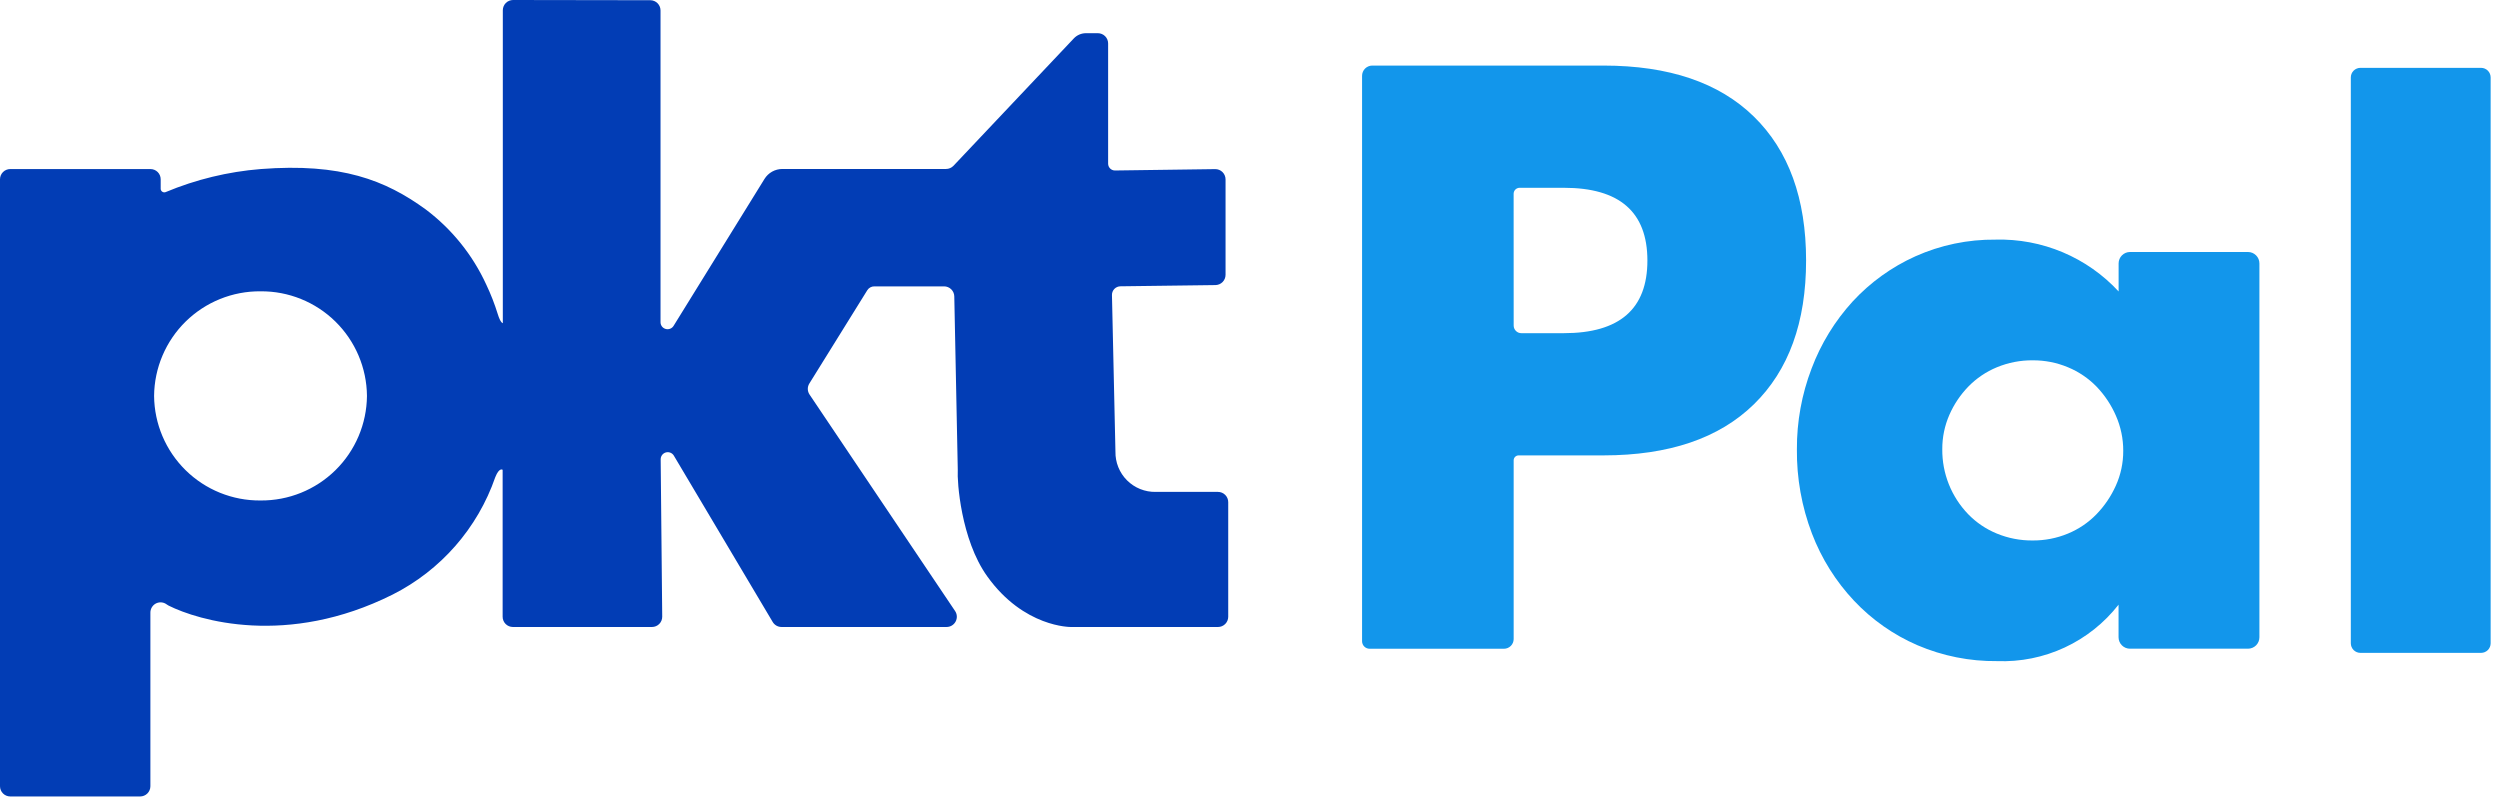
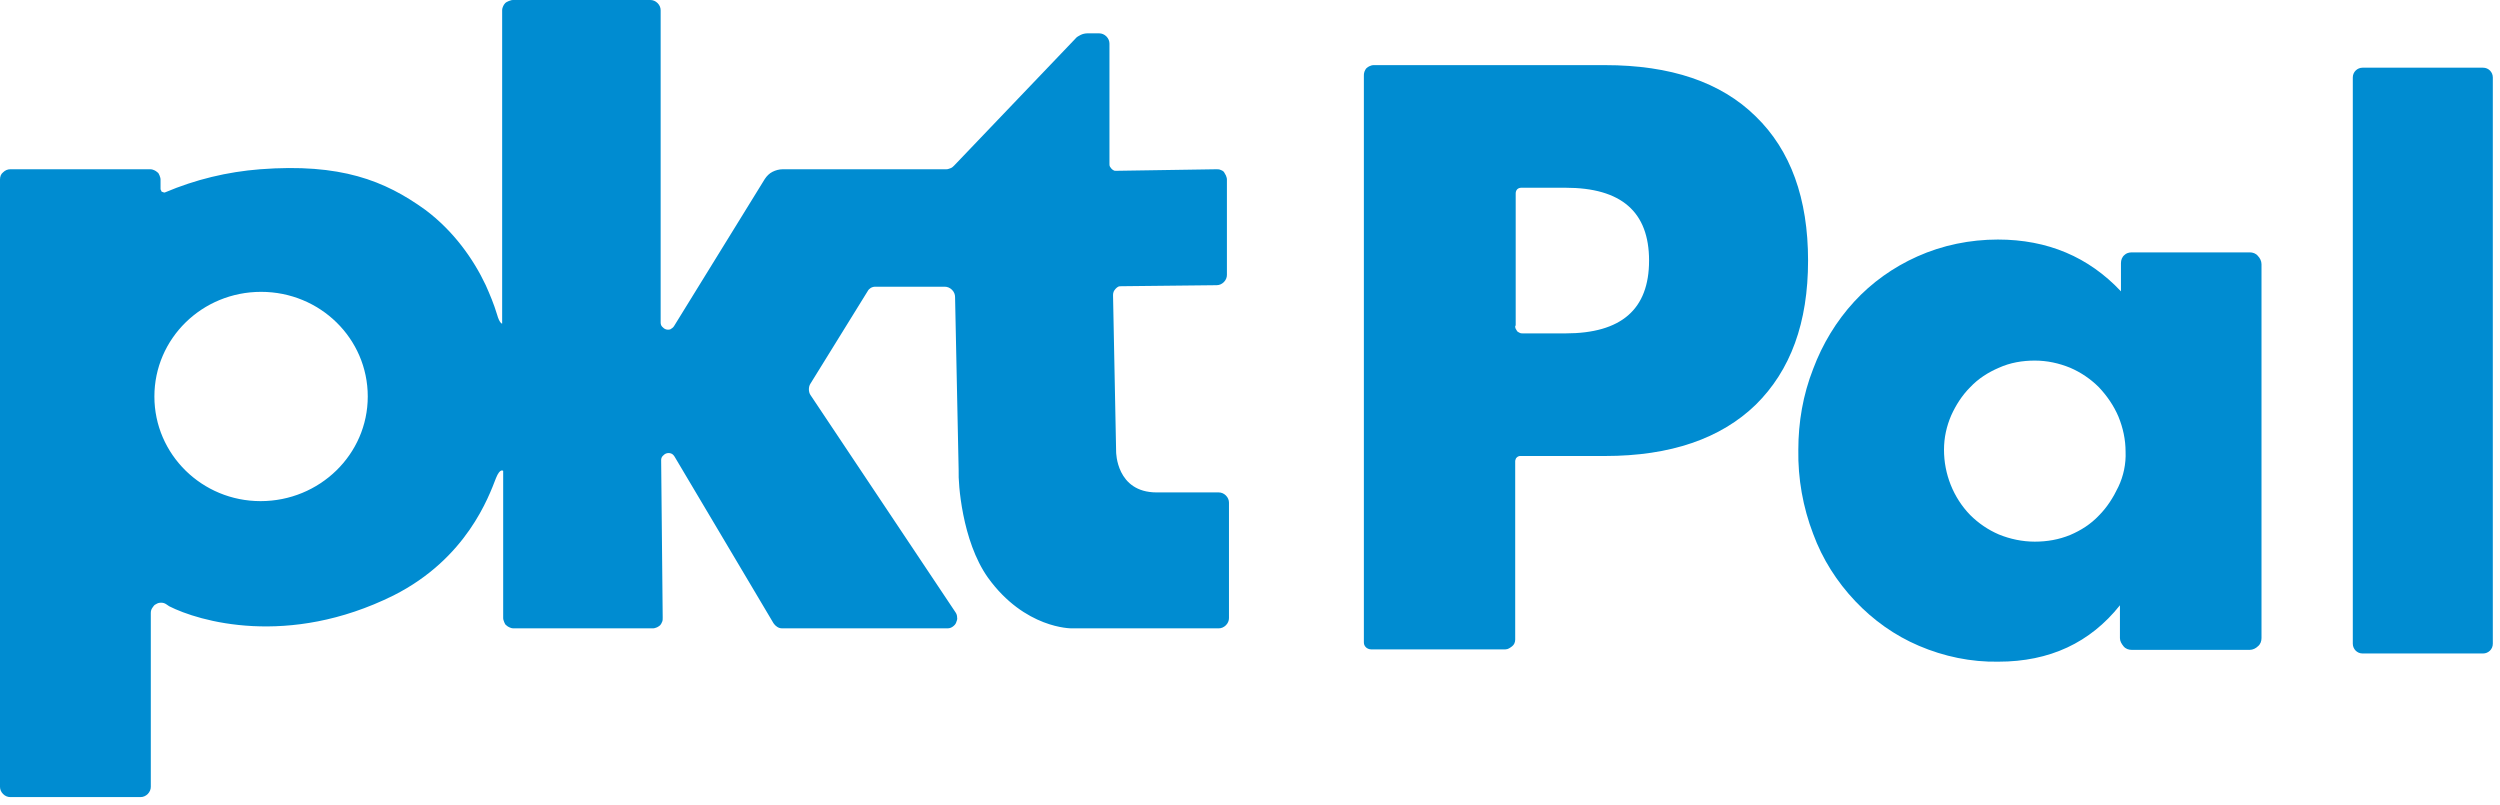
- <svg xmlns="http://www.w3.org/2000/svg" width="204" height="65" viewBox="0 0 204 65" fill="none">
-   <path d="M94.313 40.139C93.878 40.148 93.446 40.069 93.042 39.907C92.638 39.745 92.272 39.503 91.964 39.195C91.656 38.888 91.414 38.521 91.252 38.117C91.09 37.713 91.011 37.281 91.02 36.846L90.736 24.085C90.733 23.991 90.748 23.898 90.782 23.81C90.816 23.722 90.867 23.642 90.932 23.575C90.997 23.508 91.076 23.454 91.162 23.418C91.248 23.381 91.341 23.362 91.435 23.362L99.181 23.262C99.4 23.259 99.61 23.169 99.764 23.013C99.918 22.857 100.005 22.646 100.005 22.426V14.636C100.005 14.525 99.983 14.416 99.94 14.314C99.897 14.212 99.835 14.119 99.756 14.041C99.677 13.963 99.584 13.902 99.481 13.86C99.378 13.819 99.268 13.799 99.157 13.8L90.99 13.912C90.916 13.913 90.842 13.9 90.773 13.872C90.704 13.844 90.642 13.804 90.589 13.752C90.536 13.7 90.495 13.638 90.466 13.57C90.438 13.502 90.423 13.428 90.423 13.354V3.545C90.423 3.323 90.335 3.111 90.178 2.954C90.1 2.876 90.008 2.815 89.907 2.773C89.805 2.731 89.697 2.709 89.587 2.709H88.616C88.43 2.708 88.247 2.746 88.076 2.819C87.905 2.892 87.751 3 87.624 3.135L77.804 13.528C77.726 13.61 77.631 13.675 77.527 13.72C77.423 13.765 77.311 13.788 77.197 13.788H63.844C63.551 13.788 63.262 13.863 63.006 14.005C62.75 14.148 62.534 14.355 62.38 14.605L54.961 26.596C54.895 26.701 54.796 26.782 54.68 26.826C54.564 26.87 54.437 26.876 54.317 26.842C54.198 26.809 54.093 26.739 54.017 26.642C53.941 26.543 53.9 26.422 53.899 26.298V0.854C53.899 0.633 53.812 0.422 53.656 0.265C53.5 0.108 53.289 0.019 53.068 0.018L41.868 2.92091e-06C41.758 -0 41.65 0.021 41.548 0.063C41.446 0.105 41.354 0.166 41.276 0.244C41.198 0.322 41.136 0.414 41.094 0.516C41.052 0.617 41.03 0.726 41.03 0.836V26.37C41.03 26.37 40.841 26.37 40.613 25.616C40.36 24.799 40.048 24 39.681 23.227C38.569 20.802 36.87 18.692 34.737 17.088C31.444 14.694 27.837 13.288 21.268 13.795C18.6 14.01 15.983 14.645 13.513 15.677C13.468 15.694 13.42 15.7 13.372 15.694C13.324 15.688 13.279 15.67 13.239 15.643C13.2 15.616 13.167 15.579 13.145 15.537C13.123 15.494 13.111 15.447 13.112 15.399V14.631C13.112 14.521 13.091 14.412 13.049 14.311C13.008 14.21 12.946 14.117 12.869 14.04C12.791 13.963 12.699 13.901 12.598 13.859C12.497 13.817 12.389 13.795 12.279 13.795H0.836C0.726 13.795 0.618 13.817 0.516 13.859C0.415 13.901 0.323 13.962 0.245 14.04C0.088 14.197 7.49278e-05 14.409 0 14.631V64.155C7.49278e-05 64.377 0.088 64.589 0.245 64.746C0.323 64.824 0.415 64.885 0.516 64.927C0.618 64.969 0.726 64.991 0.836 64.991H11.436C11.658 64.991 11.87 64.903 12.027 64.746C12.184 64.589 12.272 64.377 12.272 64.155V49.991C12.271 49.844 12.309 49.7 12.382 49.572C12.454 49.445 12.557 49.339 12.682 49.265C12.809 49.191 12.953 49.152 13.1 49.152C13.247 49.152 13.391 49.191 13.518 49.264C13.597 49.311 13.674 49.374 13.765 49.42C16.165 50.62 23.418 52.827 32.031 48.52C35.966 46.538 38.973 43.1 40.415 38.937C40.748 38.103 41.015 38.337 41.015 38.337V50.326C41.015 50.436 41.036 50.544 41.078 50.646C41.12 50.747 41.181 50.839 41.259 50.917C41.337 50.995 41.429 51.056 41.53 51.098C41.631 51.14 41.739 51.162 41.849 51.162H53.204C53.314 51.162 53.423 51.14 53.525 51.097C53.627 51.054 53.719 50.992 53.796 50.914C53.873 50.836 53.935 50.743 53.976 50.641C54.017 50.539 54.038 50.429 54.037 50.319L53.911 37.48C53.91 37.353 53.951 37.23 54.027 37.128C54.103 37.027 54.211 36.953 54.333 36.919C54.455 36.885 54.585 36.892 54.703 36.939C54.821 36.986 54.92 37.07 54.985 37.179L63.052 50.753C63.126 50.878 63.232 50.981 63.358 51.053C63.484 51.124 63.627 51.162 63.772 51.162H77.236C77.388 51.163 77.537 51.123 77.668 51.045C77.798 50.967 77.905 50.856 77.977 50.722C78.049 50.588 78.084 50.437 78.077 50.285C78.069 50.133 78.021 49.987 77.936 49.861L66.06 32.197C65.97 32.064 65.92 31.908 65.917 31.747C65.914 31.586 65.958 31.428 66.044 31.292L70.769 23.686C70.829 23.588 70.914 23.508 71.014 23.452C71.114 23.396 71.227 23.367 71.342 23.368H77.036C77.254 23.367 77.464 23.453 77.62 23.606C77.776 23.759 77.866 23.967 77.87 24.185L78.154 38.302V38.374C78.093 39.247 78.401 44.012 80.554 47.023C83.547 51.215 87.387 51.163 87.387 51.163H99.387C99.497 51.163 99.606 51.141 99.707 51.099C99.808 51.057 99.9 50.996 99.978 50.918C100.135 50.761 100.223 50.549 100.223 50.327V40.975C100.223 40.753 100.135 40.541 99.978 40.384C99.821 40.227 99.609 40.139 99.387 40.139H94.313ZM21.251 40.839C18.969 40.858 16.773 39.969 15.146 38.369C13.519 36.769 12.594 34.588 12.574 32.306C12.584 31.175 12.816 30.057 13.258 29.017C13.7 27.976 14.342 27.032 15.149 26.239C15.956 25.447 16.91 24.821 17.959 24.397C19.008 23.974 20.129 23.761 21.26 23.771C23.543 23.751 25.741 24.639 27.37 26.24C28.998 27.841 29.924 30.023 29.944 32.306C29.924 34.589 28.998 36.771 27.369 38.371C25.741 39.971 23.543 40.859 21.26 40.839H21.251Z" fill="#023DB5" />
-   <path d="M122.724 52.938H111.76C111.679 52.938 111.599 52.922 111.525 52.891C111.45 52.861 111.382 52.815 111.325 52.758C111.21 52.643 111.145 52.487 111.145 52.324V6.189C111.144 6.079 111.166 5.971 111.207 5.869C111.249 5.767 111.31 5.675 111.387 5.597C111.465 5.519 111.557 5.457 111.658 5.415C111.759 5.373 111.868 5.351 111.978 5.351H130.841C136.184 5.351 140.276 6.739 143.116 9.514C145.956 12.289 147.376 16.202 147.377 21.253C147.377 26.302 145.957 30.215 143.116 32.992C140.275 35.769 136.181 37.159 130.834 37.16H123.918C123.865 37.16 123.812 37.171 123.763 37.191C123.714 37.212 123.67 37.242 123.632 37.279C123.595 37.317 123.565 37.361 123.545 37.41C123.525 37.459 123.515 37.512 123.515 37.565V52.157C123.512 52.365 123.427 52.563 123.279 52.709C123.131 52.855 122.932 52.938 122.724 52.938ZM123.516 26.565C123.516 26.648 123.532 26.729 123.564 26.805C123.596 26.88 123.642 26.948 123.7 27.005C123.757 27.063 123.825 27.108 123.9 27.14C123.976 27.171 124.058 27.187 124.14 27.187H127.612C132.158 27.187 134.43 25.21 134.428 21.255C134.426 17.3 132.154 15.323 127.612 15.324H124.001C123.937 15.324 123.873 15.337 123.814 15.361C123.754 15.386 123.7 15.422 123.655 15.467C123.61 15.512 123.574 15.566 123.549 15.626C123.525 15.685 123.512 15.749 123.512 15.813L123.516 26.565Z" fill="#1296EB" />
-   <path d="M173.806 20.563H183.436C183.683 20.563 183.92 20.661 184.095 20.836C184.27 21.011 184.368 21.248 184.368 21.495V52.002C184.368 52.249 184.27 52.486 184.095 52.661C183.92 52.836 183.683 52.934 183.436 52.934H173.806C173.684 52.934 173.562 52.91 173.449 52.863C173.336 52.816 173.233 52.748 173.147 52.661C173.06 52.575 172.992 52.472 172.945 52.359C172.898 52.246 172.874 52.124 172.874 52.002V49.341C171.706 50.839 170.199 52.037 168.476 52.838C166.754 53.639 164.866 54.019 162.968 53.947C160.735 53.971 158.521 53.53 156.468 52.652C154.514 51.808 152.753 50.573 151.293 49.024C149.8 47.438 148.633 45.575 147.856 43.54C147.02 41.345 146.603 39.012 146.627 36.663C146.615 34.409 147.022 32.173 147.827 30.068C148.585 28.052 149.72 26.199 151.171 24.607C152.613 23.044 154.355 21.789 156.294 20.916C158.353 19.994 160.589 19.529 162.845 19.554C164.722 19.504 166.588 19.856 168.319 20.585C170.049 21.314 171.604 22.404 172.879 23.783V21.492C172.88 21.245 172.978 21.009 173.152 20.835C173.326 20.662 173.561 20.564 173.806 20.563ZM158.49 36.657C158.472 38.632 159.23 40.535 160.602 41.957C161.262 42.637 162.054 43.174 162.93 43.534C163.86 43.919 164.858 44.112 165.864 44.102C166.851 44.11 167.83 43.92 168.742 43.541C169.618 43.18 170.411 42.644 171.071 41.964C171.728 41.285 172.262 40.497 172.65 39.635C173.055 38.74 173.261 37.769 173.256 36.787C173.26 35.798 173.055 34.82 172.656 33.915C172.274 33.038 171.739 32.237 171.077 31.547C170.416 30.869 169.624 30.332 168.749 29.97C167.839 29.59 166.863 29.397 165.877 29.402C164.871 29.393 163.873 29.586 162.943 29.97C162.068 30.332 161.275 30.869 160.614 31.547C159.965 32.217 159.442 32.998 159.068 33.852C158.682 34.736 158.485 35.692 158.49 36.657Z" fill="#1296EB" />
-   <path d="M202.455 5.536H192.609C192.402 5.536 192.203 5.619 192.056 5.765C191.909 5.912 191.827 6.111 191.827 6.318V52.492C191.827 52.7 191.909 52.898 192.056 53.045C192.203 53.192 192.402 53.274 192.609 53.274H202.455C202.662 53.274 202.861 53.191 203.008 53.045C203.154 52.898 203.237 52.7 203.237 52.492V6.318C203.237 6.111 203.154 5.912 203.008 5.765C202.861 5.619 202.662 5.536 202.455 5.536Z" fill="#1296EB" />
+ <svg xmlns="http://www.w3.org/2000/svg" width="115" height="37" viewBox="0 0 115 37" fill="none">
+   <path d="M53.206 22.651C51.342 22.651 51.342 20.787 51.342 20.787L51.2 13.591C51.2 13.543 51.2 13.496 51.224 13.425C51.248 13.378 51.271 13.331 51.318 13.284C51.366 13.237 51.389 13.213 51.436 13.189C51.484 13.166 51.531 13.166 51.602 13.166L55.967 13.119C56.084 13.119 56.203 13.071 56.297 12.977C56.391 12.883 56.438 12.765 56.438 12.647V8.258C56.438 8.187 56.415 8.14 56.391 8.069C56.368 8.022 56.321 7.951 56.297 7.904C56.25 7.857 56.203 7.833 56.132 7.81C56.084 7.786 56.014 7.786 55.943 7.786L51.342 7.857C51.295 7.857 51.248 7.857 51.224 7.833C51.177 7.81 51.153 7.786 51.13 7.763C51.106 7.739 51.082 7.692 51.059 7.668C51.035 7.621 51.035 7.597 51.035 7.55V2.006C51.035 1.888 50.988 1.77 50.894 1.675C50.799 1.581 50.681 1.534 50.563 1.534H50.021C49.926 1.534 49.808 1.557 49.714 1.604C49.62 1.652 49.525 1.699 49.454 1.793L43.886 7.621C43.839 7.668 43.792 7.715 43.721 7.739C43.65 7.763 43.603 7.786 43.532 7.786H36.005C35.84 7.786 35.675 7.833 35.534 7.904C35.392 7.975 35.274 8.093 35.18 8.235L31.003 15.006C30.956 15.077 30.909 15.101 30.838 15.148C30.767 15.171 30.697 15.171 30.626 15.148C30.555 15.124 30.508 15.077 30.461 15.03C30.413 14.983 30.39 14.912 30.39 14.841V0.472C30.39 0.354 30.343 0.236 30.248 0.142C30.154 0.047 30.036 0 29.918 0H23.595C23.524 0 23.477 0.024 23.406 0.047C23.359 0.071 23.288 0.094 23.241 0.142C23.194 0.189 23.17 0.236 23.146 0.283C23.123 0.33 23.099 0.401 23.099 0.472V14.888C23.099 14.888 22.981 14.888 22.863 14.463C22.722 13.992 22.533 13.543 22.344 13.119C21.778 11.915 20.858 10.618 19.56 9.65C17.696 8.305 15.667 7.503 11.963 7.786C10.452 7.904 8.99 8.258 7.597 8.848C7.574 8.848 7.55 8.872 7.527 8.848C7.503 8.848 7.48 8.824 7.456 8.824C7.432 8.824 7.409 8.777 7.409 8.754C7.385 8.73 7.385 8.706 7.385 8.683V8.258C7.385 8.187 7.362 8.14 7.338 8.069C7.314 8.022 7.291 7.951 7.244 7.928C7.196 7.881 7.149 7.857 7.102 7.833C7.055 7.81 6.984 7.786 6.913 7.786H0.472C0.354 7.786 0.236 7.833 0.142 7.928C0.047 7.999 0 8.117 0 8.258V36.194C0 36.312 0.047 36.43 0.142 36.525C0.236 36.619 0.354 36.666 0.472 36.666H6.465C6.583 36.666 6.701 36.619 6.795 36.525C6.89 36.43 6.937 36.312 6.937 36.194V28.196C6.937 28.101 6.96 28.03 7.008 27.96C7.055 27.889 7.102 27.818 7.173 27.794C7.244 27.747 7.314 27.724 7.409 27.724C7.503 27.724 7.574 27.747 7.645 27.794C7.692 27.818 7.739 27.865 7.786 27.889C9.131 28.573 13.237 29.8 18.097 27.393C21.471 25.695 22.486 22.84 22.816 21.99C23.005 21.518 23.146 21.66 23.146 21.66V28.432C23.146 28.502 23.17 28.549 23.194 28.62C23.217 28.668 23.241 28.738 23.288 28.762C23.335 28.809 23.382 28.833 23.43 28.856C23.477 28.88 23.547 28.904 23.618 28.904H30.036C30.107 28.904 30.154 28.88 30.225 28.856C30.272 28.833 30.343 28.785 30.366 28.762C30.39 28.738 30.437 28.668 30.461 28.597C30.484 28.549 30.484 28.479 30.484 28.408L30.413 21.164C30.413 21.094 30.437 21.023 30.484 20.976C30.532 20.928 30.579 20.881 30.649 20.858C30.72 20.834 30.791 20.834 30.862 20.858C30.933 20.881 30.98 20.928 31.027 20.999L35.581 28.668C35.628 28.738 35.675 28.785 35.746 28.833C35.817 28.88 35.888 28.904 35.982 28.904H43.579C43.674 28.904 43.745 28.88 43.815 28.833C43.886 28.785 43.957 28.715 43.98 28.644C44.004 28.573 44.051 28.479 44.028 28.408C44.028 28.314 44.004 28.243 43.957 28.172L37.28 18.168C37.232 18.097 37.209 18.003 37.209 17.908C37.209 17.814 37.232 17.72 37.28 17.649L39.922 13.378C39.946 13.331 39.993 13.284 40.064 13.237C40.111 13.213 40.182 13.189 40.252 13.189H43.461C43.579 13.189 43.697 13.237 43.792 13.331C43.886 13.425 43.933 13.543 43.933 13.661L44.098 21.636C44.098 21.66 44.098 21.66 44.098 21.683C44.075 22.179 44.24 24.869 45.443 26.568C47.142 28.927 49.289 28.904 49.289 28.904H56.061C56.179 28.904 56.297 28.856 56.391 28.762C56.486 28.668 56.533 28.549 56.533 28.432V23.123C56.533 23.005 56.486 22.887 56.391 22.792C56.297 22.698 56.179 22.651 56.061 22.651H53.206ZM11.986 23.052C9.296 23.052 7.102 20.905 7.102 18.239C7.102 15.572 9.296 13.425 12.01 13.425C14.723 13.425 16.917 15.572 16.917 18.239C16.917 20.905 14.7 23.052 11.986 23.052Z" fill="#008CD1" />
+   <path d="M69.25 29.871H63.069C62.974 29.871 62.88 29.824 62.833 29.776C62.762 29.706 62.738 29.635 62.738 29.541V3.492C62.738 3.421 62.738 3.374 62.762 3.303C62.785 3.256 62.809 3.185 62.856 3.138C62.903 3.091 62.951 3.067 62.998 3.044C63.045 3.02 63.116 2.996 63.187 2.996H73.828C76.848 2.996 79.16 3.775 80.765 5.356C82.369 6.913 83.171 9.131 83.171 11.986C83.171 14.841 82.369 17.035 80.765 18.616C79.16 20.173 76.848 20.976 73.828 20.976H69.935C69.911 20.976 69.864 20.976 69.84 20.999C69.817 20.999 69.793 21.023 69.769 21.046C69.746 21.07 69.722 21.094 69.722 21.117C69.722 21.141 69.699 21.164 69.699 21.212V29.422C69.699 29.541 69.651 29.659 69.557 29.729C69.463 29.8 69.368 29.871 69.25 29.871ZM69.699 14.983C69.699 15.03 69.699 15.077 69.722 15.124C69.746 15.171 69.769 15.195 69.793 15.242C69.817 15.266 69.864 15.289 69.911 15.313C69.958 15.336 70.005 15.336 70.053 15.336H72.011C74.583 15.336 75.857 14.227 75.857 11.986C75.857 9.745 74.583 8.636 72.011 8.636H69.982C69.911 8.636 69.84 8.659 69.793 8.706C69.746 8.754 69.722 8.824 69.722 8.895V14.983H69.699Z" fill="#008CD1" />
+   <path d="M98.06 11.609H103.487C103.628 11.609 103.77 11.656 103.864 11.774C103.958 11.868 104.029 12.01 104.029 12.151V29.352C104.029 29.493 103.982 29.635 103.864 29.729C103.77 29.824 103.628 29.894 103.487 29.894H98.06C97.918 29.894 97.777 29.847 97.682 29.729C97.588 29.611 97.517 29.493 97.517 29.352V27.842C96.149 29.564 94.285 30.437 91.925 30.437C90.675 30.461 89.424 30.201 88.268 29.706C87.159 29.234 86.168 28.526 85.342 27.653C84.493 26.756 83.832 25.718 83.407 24.562C82.936 23.335 82.7 22.014 82.723 20.692C82.723 19.418 82.936 18.168 83.407 16.965C83.832 15.832 84.469 14.77 85.295 13.874C86.097 13.001 87.088 12.293 88.197 11.797C89.353 11.278 90.627 11.019 91.902 11.019C94.19 11.019 96.078 11.821 97.564 13.402V12.104C97.564 11.963 97.612 11.821 97.73 11.726C97.8 11.656 97.918 11.609 98.06 11.609ZM89.424 20.692C89.424 21.802 89.849 22.887 90.627 23.689C91.005 24.067 91.453 24.373 91.949 24.586C92.468 24.798 93.034 24.916 93.6 24.916C94.167 24.916 94.709 24.822 95.228 24.609C95.724 24.397 96.172 24.114 96.55 23.713C96.927 23.335 97.21 22.887 97.446 22.391C97.682 21.896 97.8 21.33 97.777 20.787C97.777 20.221 97.659 19.678 97.446 19.159C97.234 18.663 96.927 18.215 96.55 17.814C96.172 17.436 95.724 17.13 95.228 16.917C94.709 16.705 94.167 16.587 93.6 16.587C93.034 16.587 92.468 16.681 91.949 16.917C91.453 17.13 91.005 17.413 90.627 17.814C90.25 18.192 89.967 18.64 89.754 19.112C89.542 19.607 89.424 20.126 89.424 20.692Z" fill="#008CD1" />
+   <path d="M114.222 3.114H108.677C108.441 3.114 108.229 3.303 108.229 3.563V29.611C108.229 29.847 108.417 30.06 108.677 30.06H114.222C114.458 30.06 114.67 29.871 114.67 29.611V3.563C114.67 3.327 114.481 3.114 114.222 3.114Z" fill="#008CD1" />
</svg>
